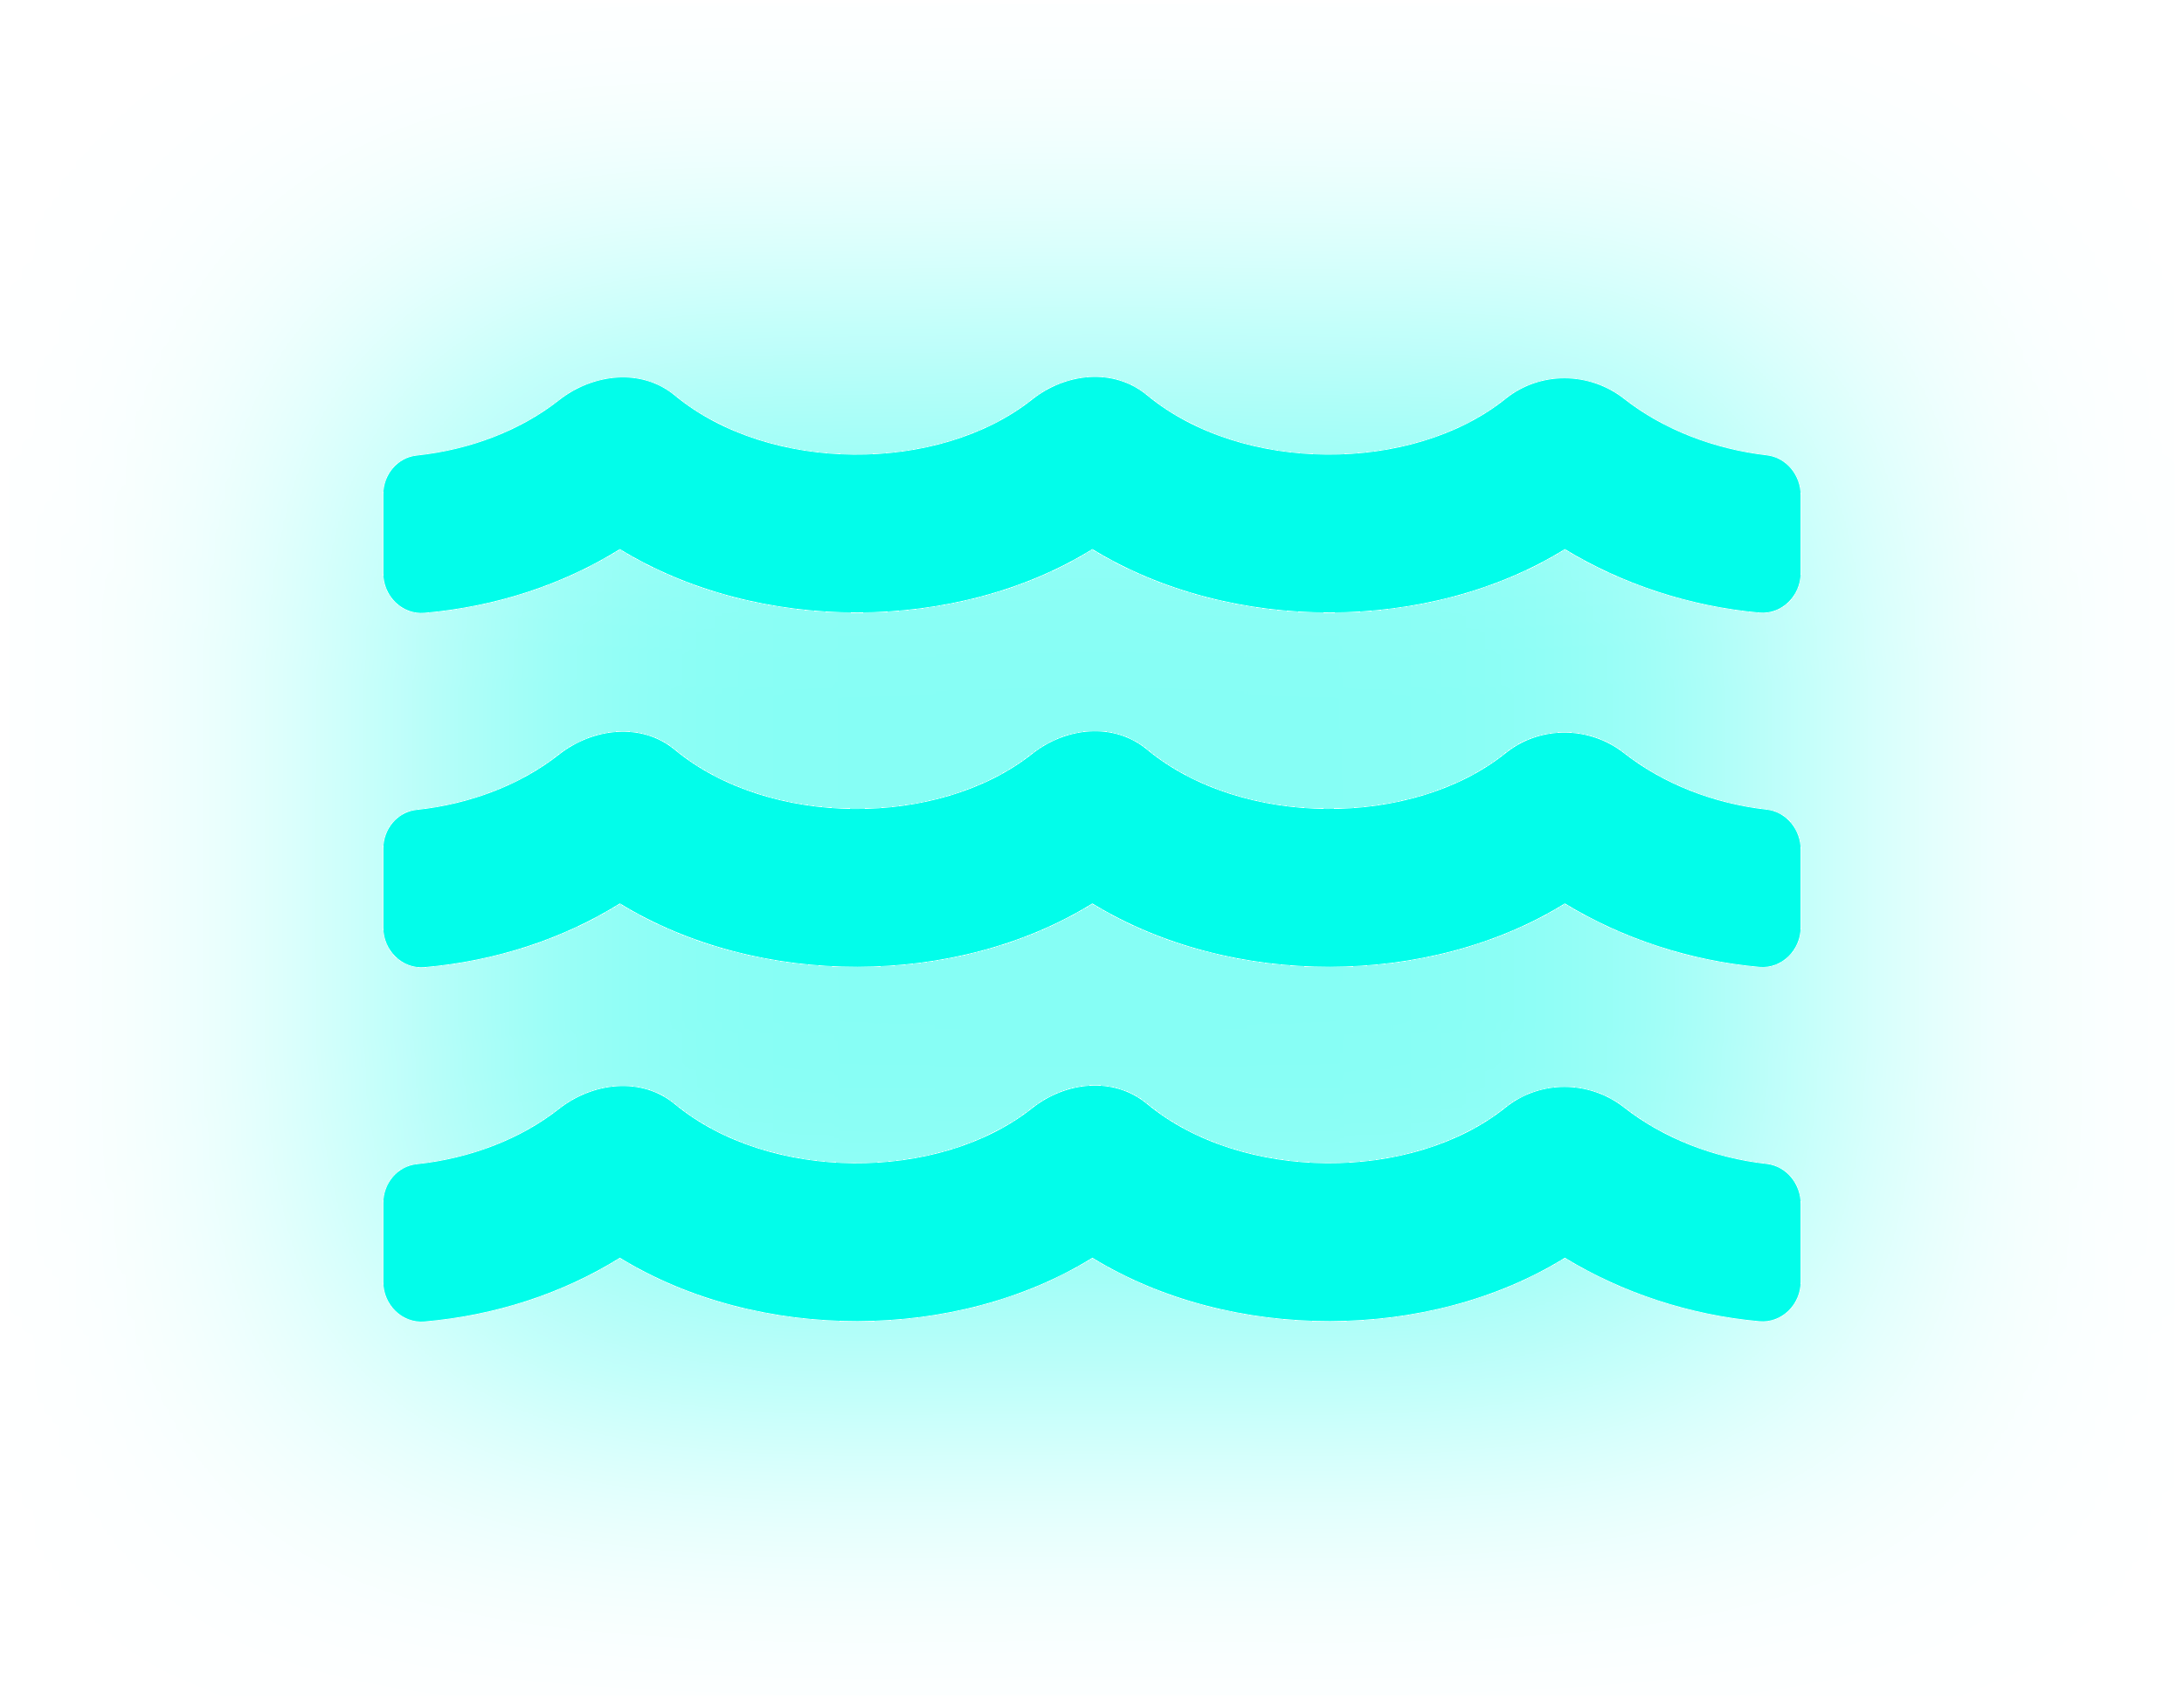
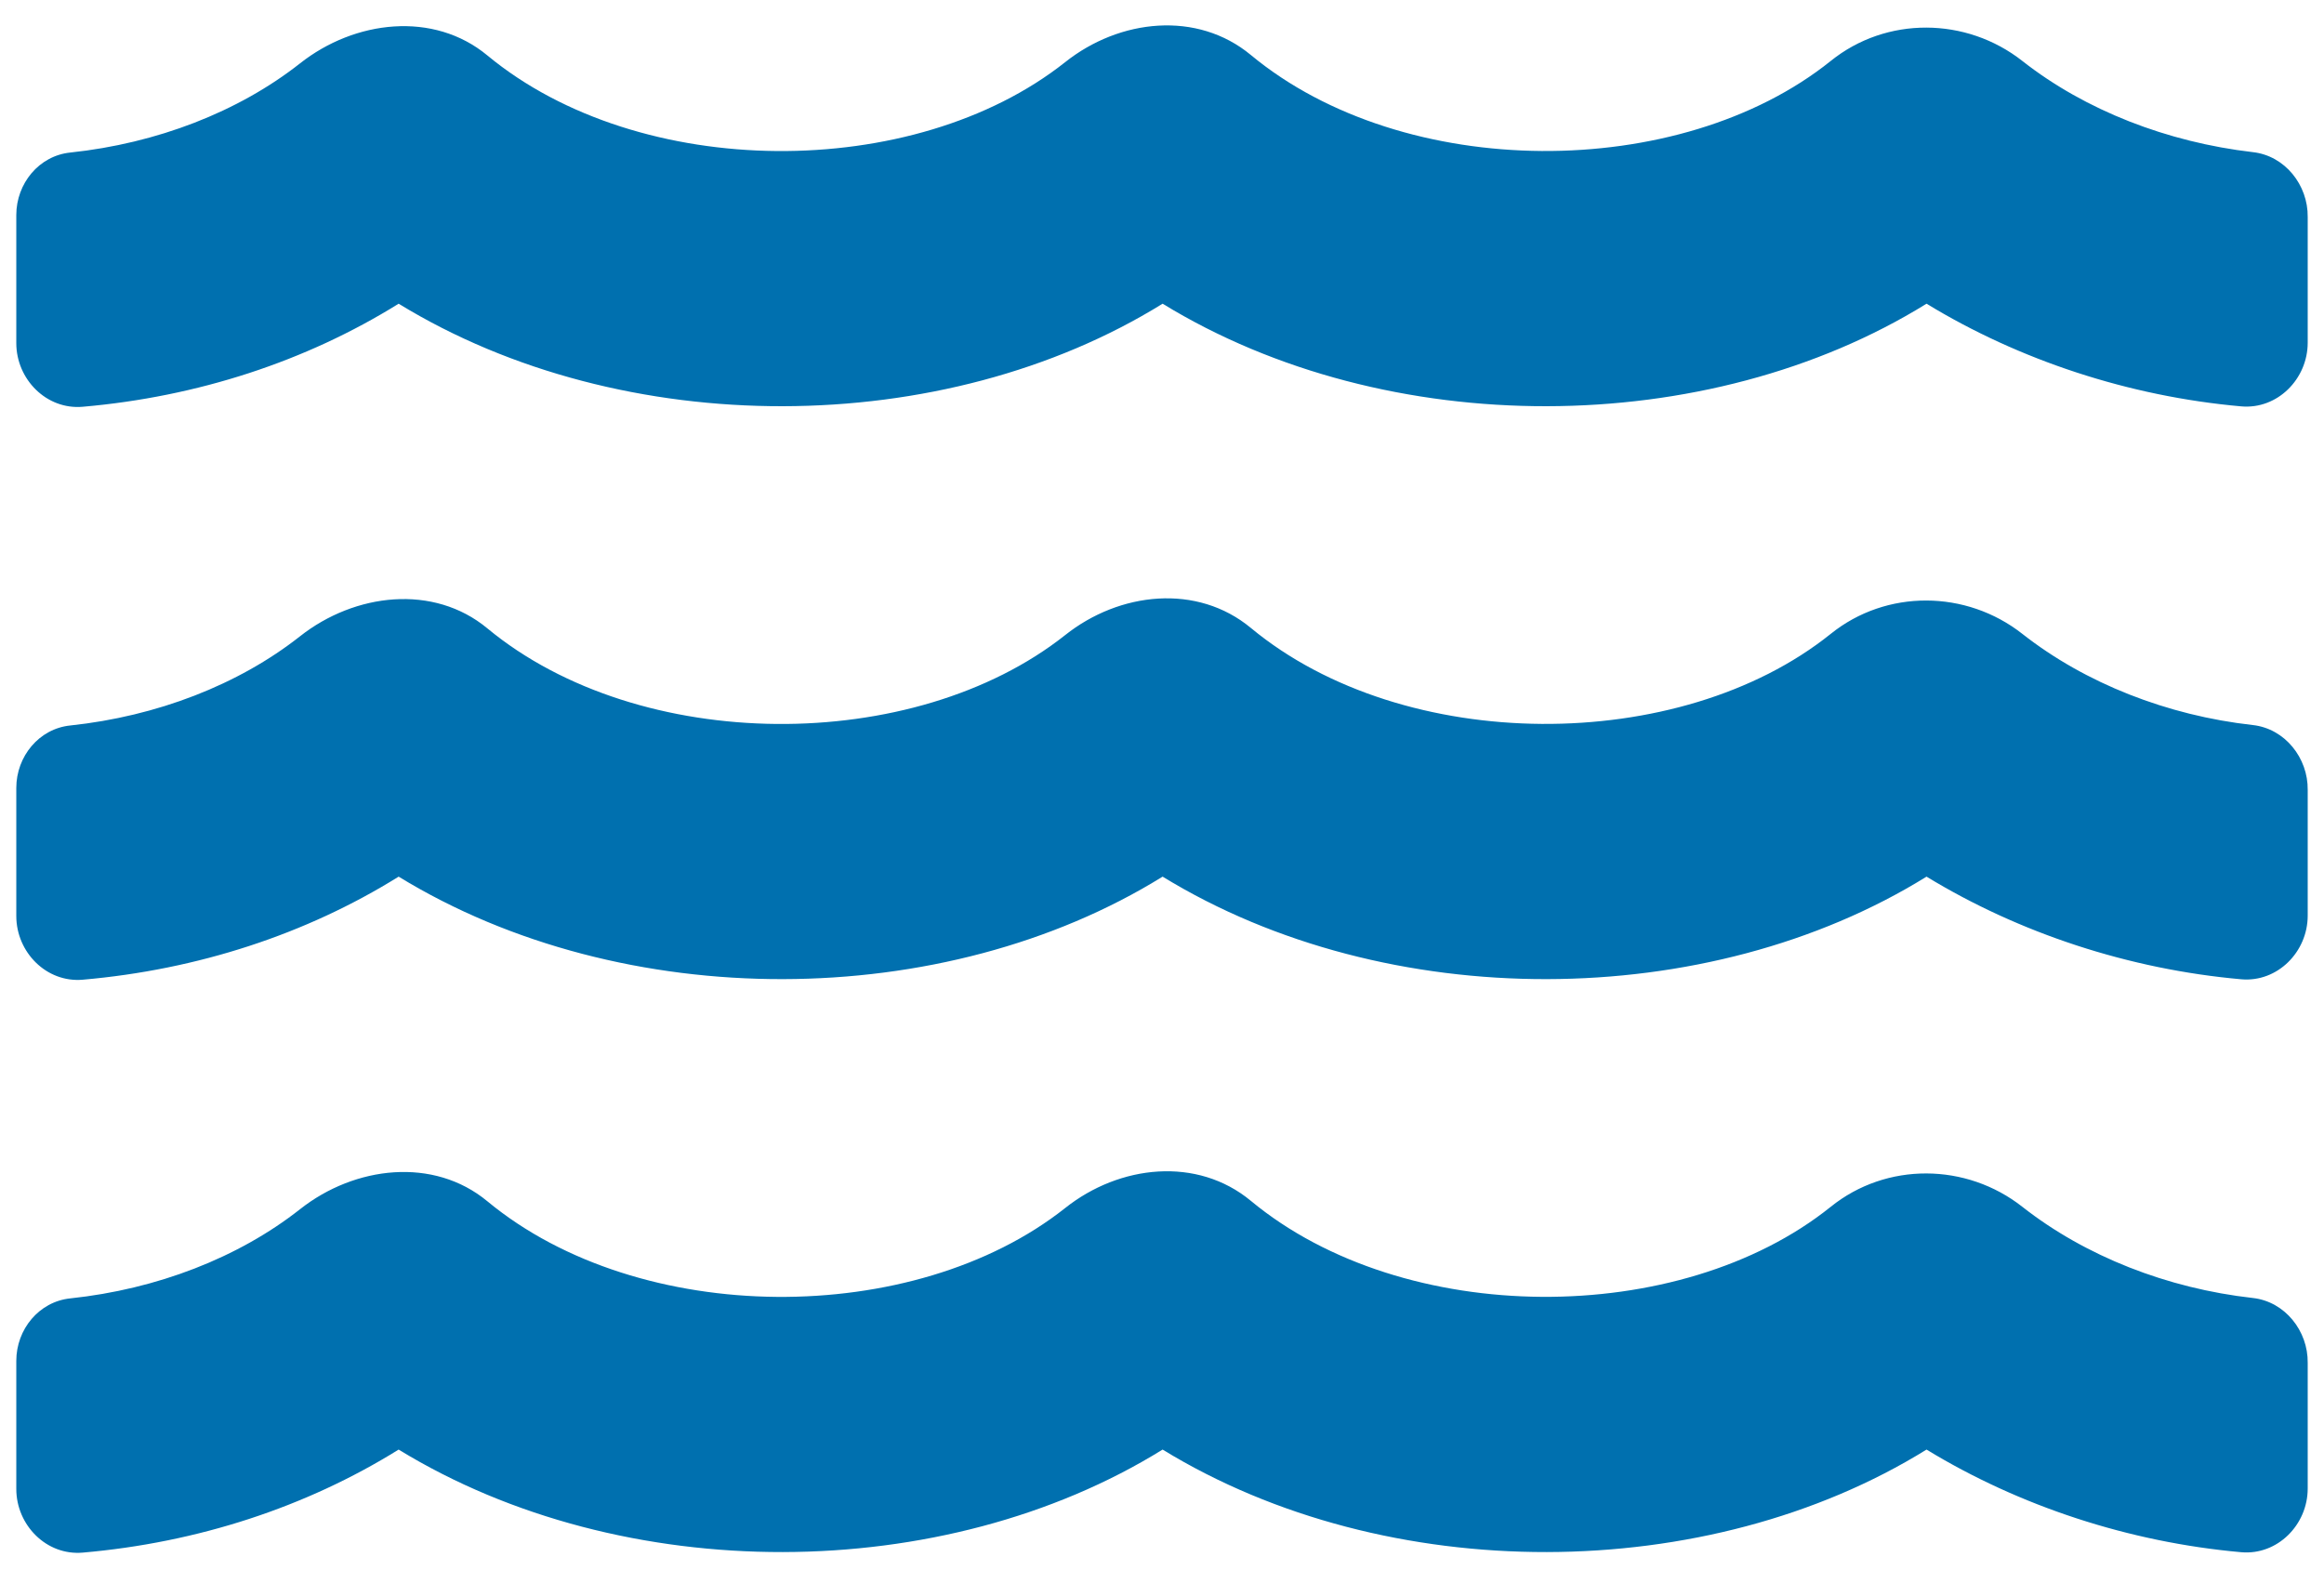
- <svg xmlns="http://www.w3.org/2000/svg" width="117" height="91" viewBox="0 0 117 91" fill="none">
-   <g filter="url(#filter0_d_2430_4614)">
-     <path d="M94.641 62.361C91.806 62.045 89.091 60.977 87.008 59.343C85.149 57.879 82.499 57.853 80.654 59.343C75.657 63.35 66.521 63.35 61.446 59.145C59.666 57.668 57.096 57.945 55.289 59.382C50.28 63.35 41.197 63.337 36.148 59.158C34.368 57.681 31.758 57.985 29.939 59.422C27.895 61.03 25.193 62.071 22.332 62.375C21.291 62.48 20.539 63.403 20.539 64.444V68.689C20.539 69.889 21.541 70.904 22.741 70.799C26.537 70.469 30.136 69.296 33.208 67.384C40.656 71.945 51.269 71.879 58.519 67.384C65.968 71.945 76.58 71.879 83.831 67.384C86.902 69.256 90.541 70.456 94.258 70.785C95.458 70.891 96.46 69.876 96.46 68.676V64.51C96.473 63.456 95.709 62.48 94.641 62.361V62.361ZM94.641 43.378C91.806 43.062 89.091 41.994 87.008 40.359C85.149 38.896 82.499 38.869 80.654 40.359C75.657 44.367 66.521 44.367 61.446 40.161C59.666 38.685 57.096 38.962 55.289 40.398C50.28 44.367 41.197 44.353 36.148 40.174C34.368 38.698 31.758 39.001 29.939 40.438C27.895 42.046 25.193 43.088 22.332 43.391C21.291 43.496 20.539 44.419 20.539 45.461V49.706C20.539 50.905 21.541 51.92 22.741 51.815C26.537 51.485 30.136 50.312 33.208 48.401C40.656 52.962 51.269 52.896 58.519 48.401C65.968 52.962 76.58 52.896 83.831 48.401C86.902 50.273 90.541 51.472 94.258 51.802C95.458 51.907 96.46 50.892 96.46 49.693V45.527C96.473 44.472 95.709 43.496 94.641 43.378V43.378ZM94.641 24.394C91.806 24.065 89.091 23.01 87.008 21.375C85.149 19.912 82.499 19.886 80.654 21.375C75.657 25.383 66.521 25.383 61.446 21.178C59.666 19.701 57.096 19.978 55.289 21.415C50.28 25.383 41.197 25.37 36.148 21.191C34.368 19.714 31.758 20.018 29.939 21.454C27.895 23.063 25.193 24.104 22.332 24.407C21.291 24.513 20.539 25.436 20.539 26.477V30.722C20.539 31.922 21.541 32.937 22.741 32.831C26.537 32.502 30.136 31.329 33.208 29.417C40.656 33.978 51.269 33.912 58.519 29.417C65.968 33.978 76.58 33.912 83.831 29.417C86.902 31.289 90.541 32.489 94.258 32.818C95.458 32.924 96.46 31.909 96.46 30.709V26.543C96.473 25.488 95.709 24.513 94.641 24.394V24.394Z" fill="#02FDEA" />
-   </g>
-   <defs>
-     <filter id="filter0_d_2430_4614" x="0.539" y="0.195" width="115.921" height="90.611" filterUnits="userSpaceOnUse" color-interpolation-filters="sRGB">
-       <feFlood flood-opacity="0" result="BackgroundImageFix" />
-       <feColorMatrix in="SourceAlpha" type="matrix" values="0 0 0 0 0 0 0 0 0 0 0 0 0 0 0 0 0 0 127 0" result="hardAlpha" />
-       <feOffset />
-       <feGaussianBlur stdDeviation="10" />
-       <feComposite in2="hardAlpha" operator="out" />
-       <feColorMatrix type="matrix" values="0 0 0 0 0.008 0 0 0 0 0.992 0 0 0 0 0.918 0 0 0 1 0" />
-       <feBlend mode="normal" in2="BackgroundImageFix" result="effect1_dropShadow_2430_4614" />
-       <feBlend mode="normal" in="SourceGraphic" in2="effect1_dropShadow_2430_4614" result="shape" />
-     </filter>
-   </defs>
+ <svg xmlns="http://www.w3.org/2000/svg" width="77" height="52" viewBox="0 0 77 52" fill="none">
+   <path d="M74.641 43.008C71.807 42.691 69.091 41.624 67.008 39.989C65.15 38.526 62.5 38.499 60.654 39.989C55.658 43.997 46.522 43.997 41.446 39.791C39.667 38.315 37.096 38.592 35.29 40.029C30.28 43.997 21.197 43.983 16.148 39.804C14.368 38.328 11.758 38.631 9.939 40.068C7.896 41.676 5.193 42.718 2.332 43.021C1.291 43.127 0.54 44.049 0.54 45.091V49.336C0.54 50.535 1.541 51.55 2.741 51.445C6.538 51.115 10.137 49.942 13.208 48.031C20.657 52.592 31.269 52.526 38.52 48.031C45.968 52.592 56.581 52.526 63.831 48.031C66.903 49.903 70.541 51.102 74.259 51.432C75.459 51.537 76.46 50.522 76.46 49.322V45.157C76.474 44.102 75.709 43.127 74.641 43.008ZM74.641 24.024C71.807 23.708 69.091 22.64 67.008 21.005C65.15 19.542 62.5 19.516 60.654 21.005C55.658 25.013 46.522 25.013 41.446 20.808C39.667 19.331 37.096 19.608 35.29 21.045C30.28 25.013 21.197 25 16.148 20.821C14.368 19.344 11.758 19.648 9.939 21.084C7.896 22.693 5.193 23.734 2.332 24.038C1.291 24.143 0.54 25.066 0.54 26.107V30.352C0.54 31.552 1.541 32.567 2.741 32.462C6.538 32.132 10.137 30.959 13.208 29.047C20.657 33.608 31.269 33.542 38.52 29.047C45.968 33.608 56.581 33.542 63.831 29.047C66.903 30.919 70.541 32.119 74.259 32.448C75.459 32.554 76.46 31.539 76.46 30.339V26.173C76.474 25.119 75.709 24.143 74.641 24.024ZM74.641 5.041C71.807 4.711 69.091 3.657 67.008 2.022C65.15 0.559 62.5 0.532 60.654 2.022C55.658 6.03 46.522 6.03 41.446 1.824C39.667 0.348 37.096 0.624 35.29 2.061C30.28 6.03 21.197 6.016 16.148 1.837C14.368 0.361 11.758 0.664 9.939 2.101C7.896 3.709 5.193 4.751 2.332 5.054C1.291 5.159 0.54 6.082 0.54 7.124V11.369C0.54 12.568 1.541 13.583 2.741 13.478C6.538 13.148 10.137 11.975 13.208 10.063C20.657 14.625 31.269 14.559 38.52 10.063C45.968 14.625 56.581 14.559 63.831 10.063C66.903 11.935 70.541 13.135 74.259 13.465C75.459 13.57 76.46 12.555 76.46 11.355V7.19C76.474 6.135 75.709 5.159 74.641 5.041Z" fill="#0070AF" />
</svg>
